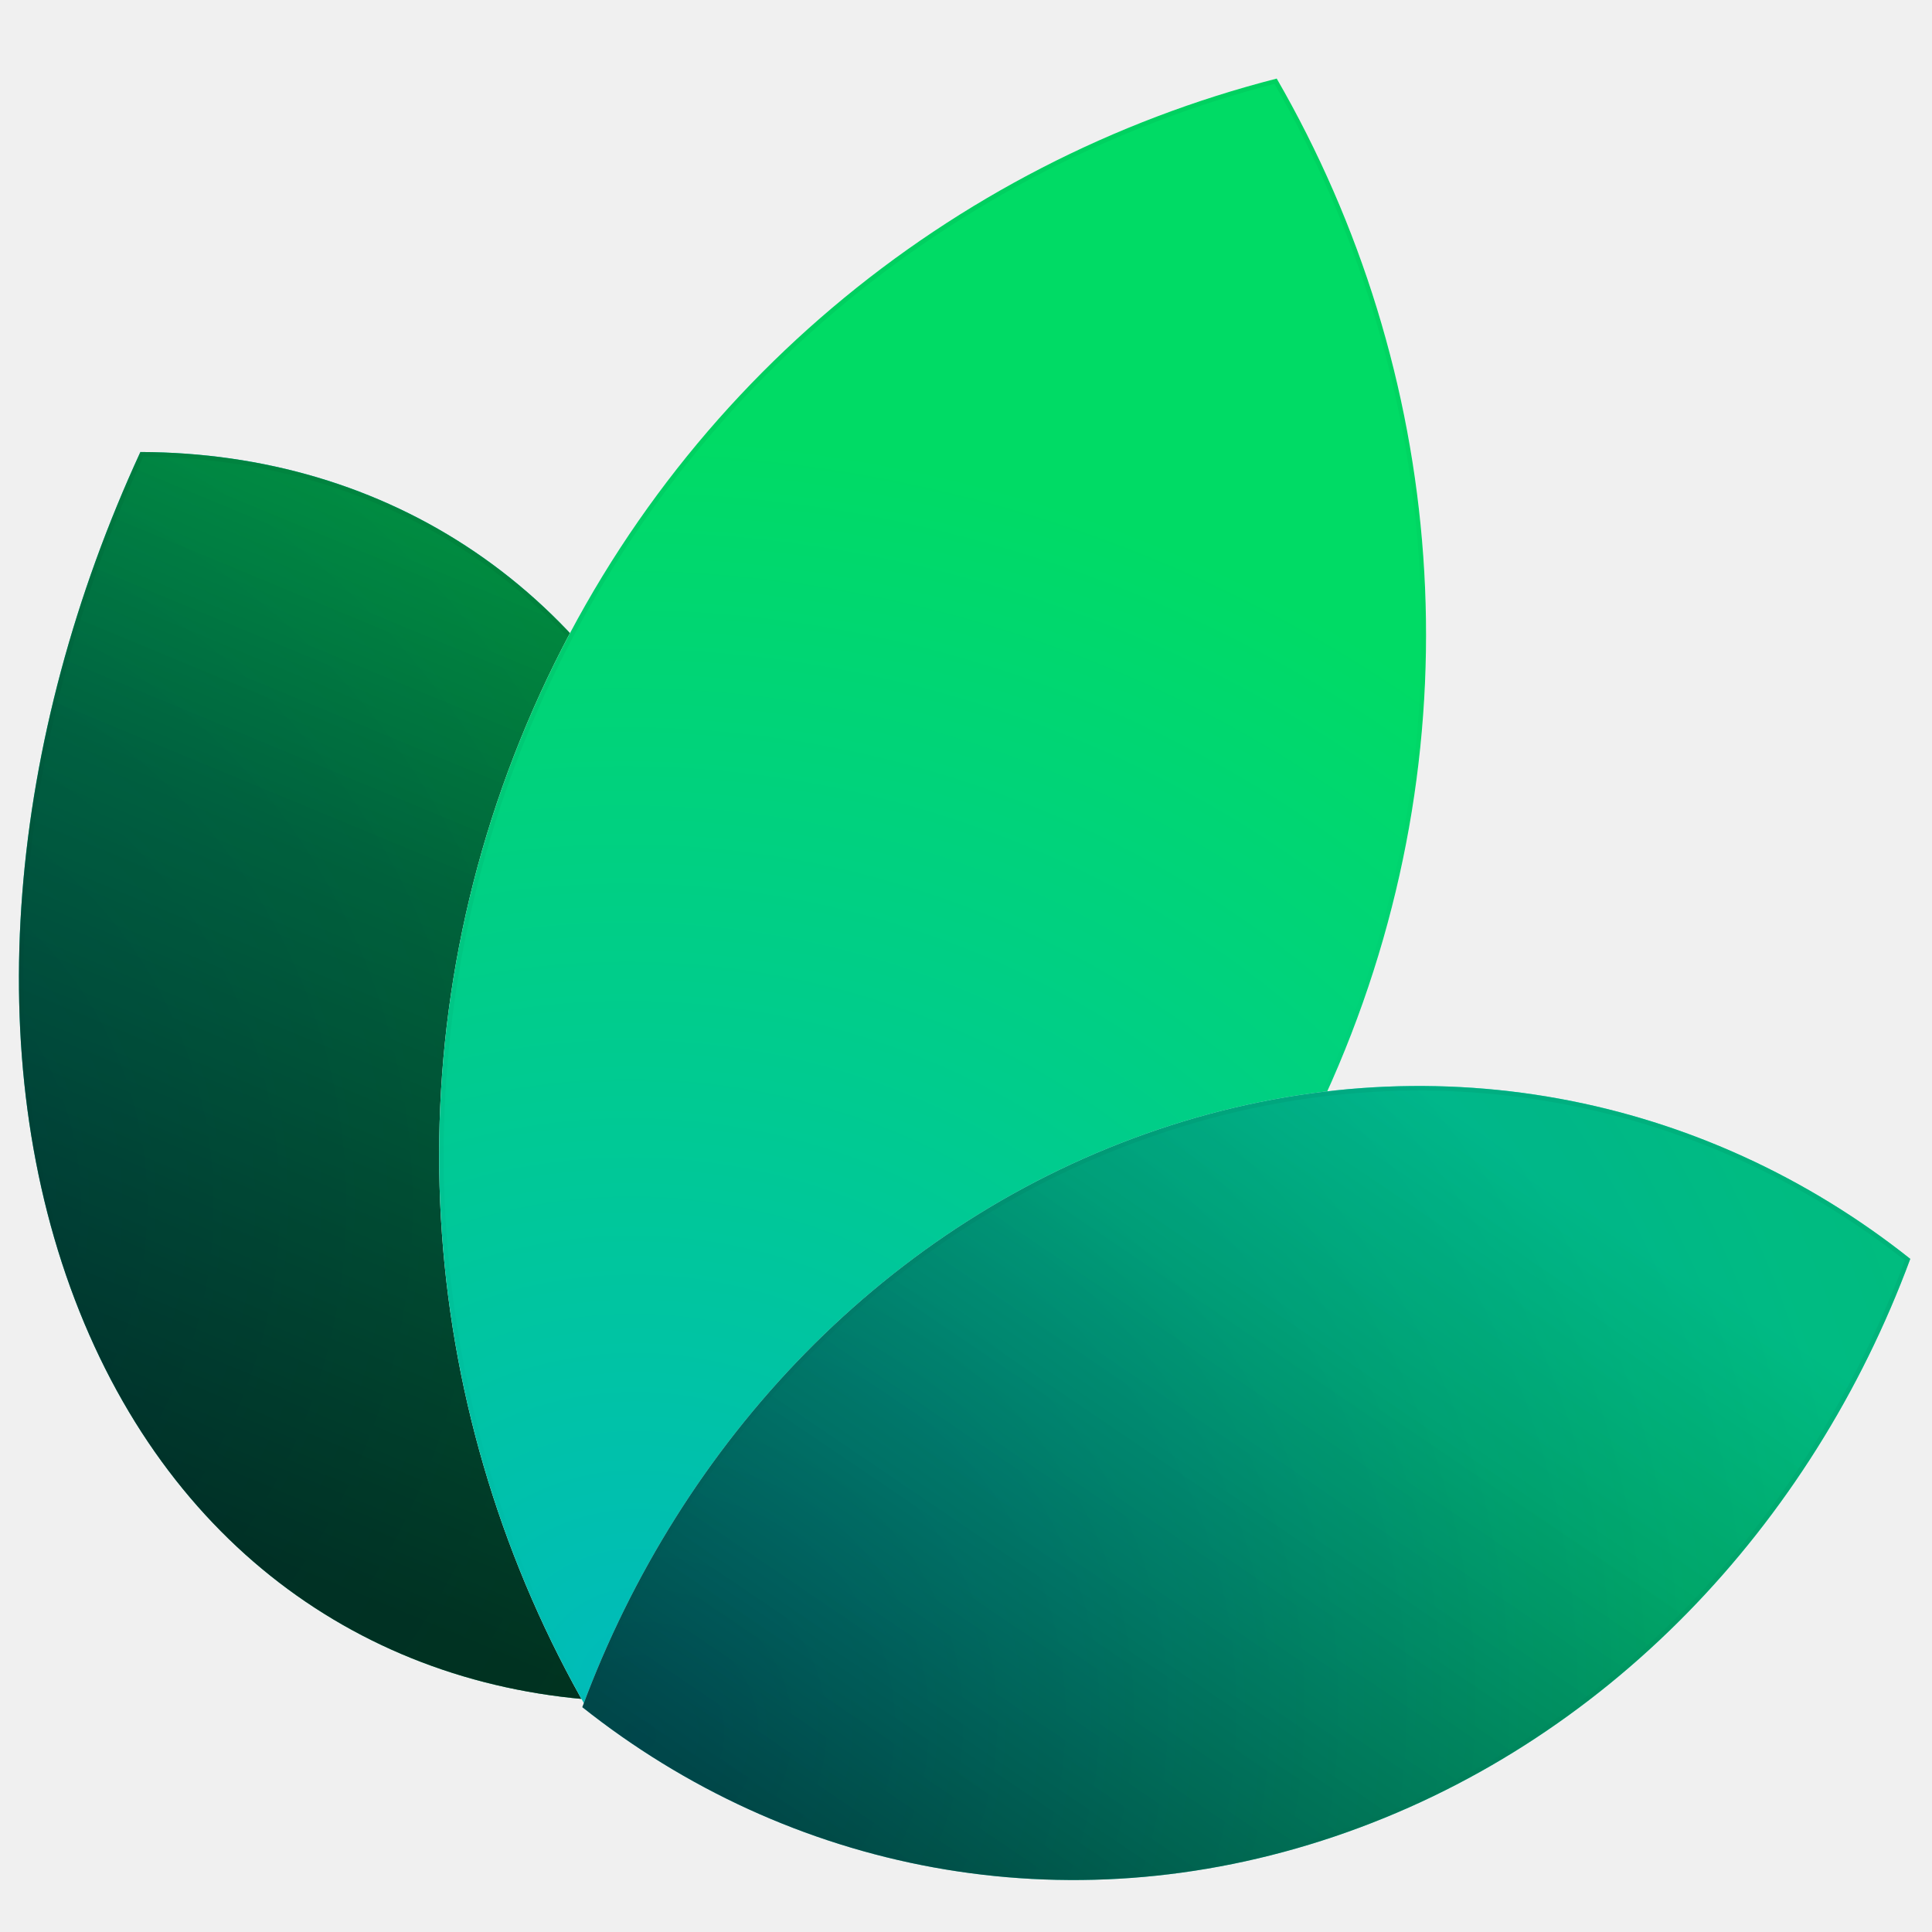
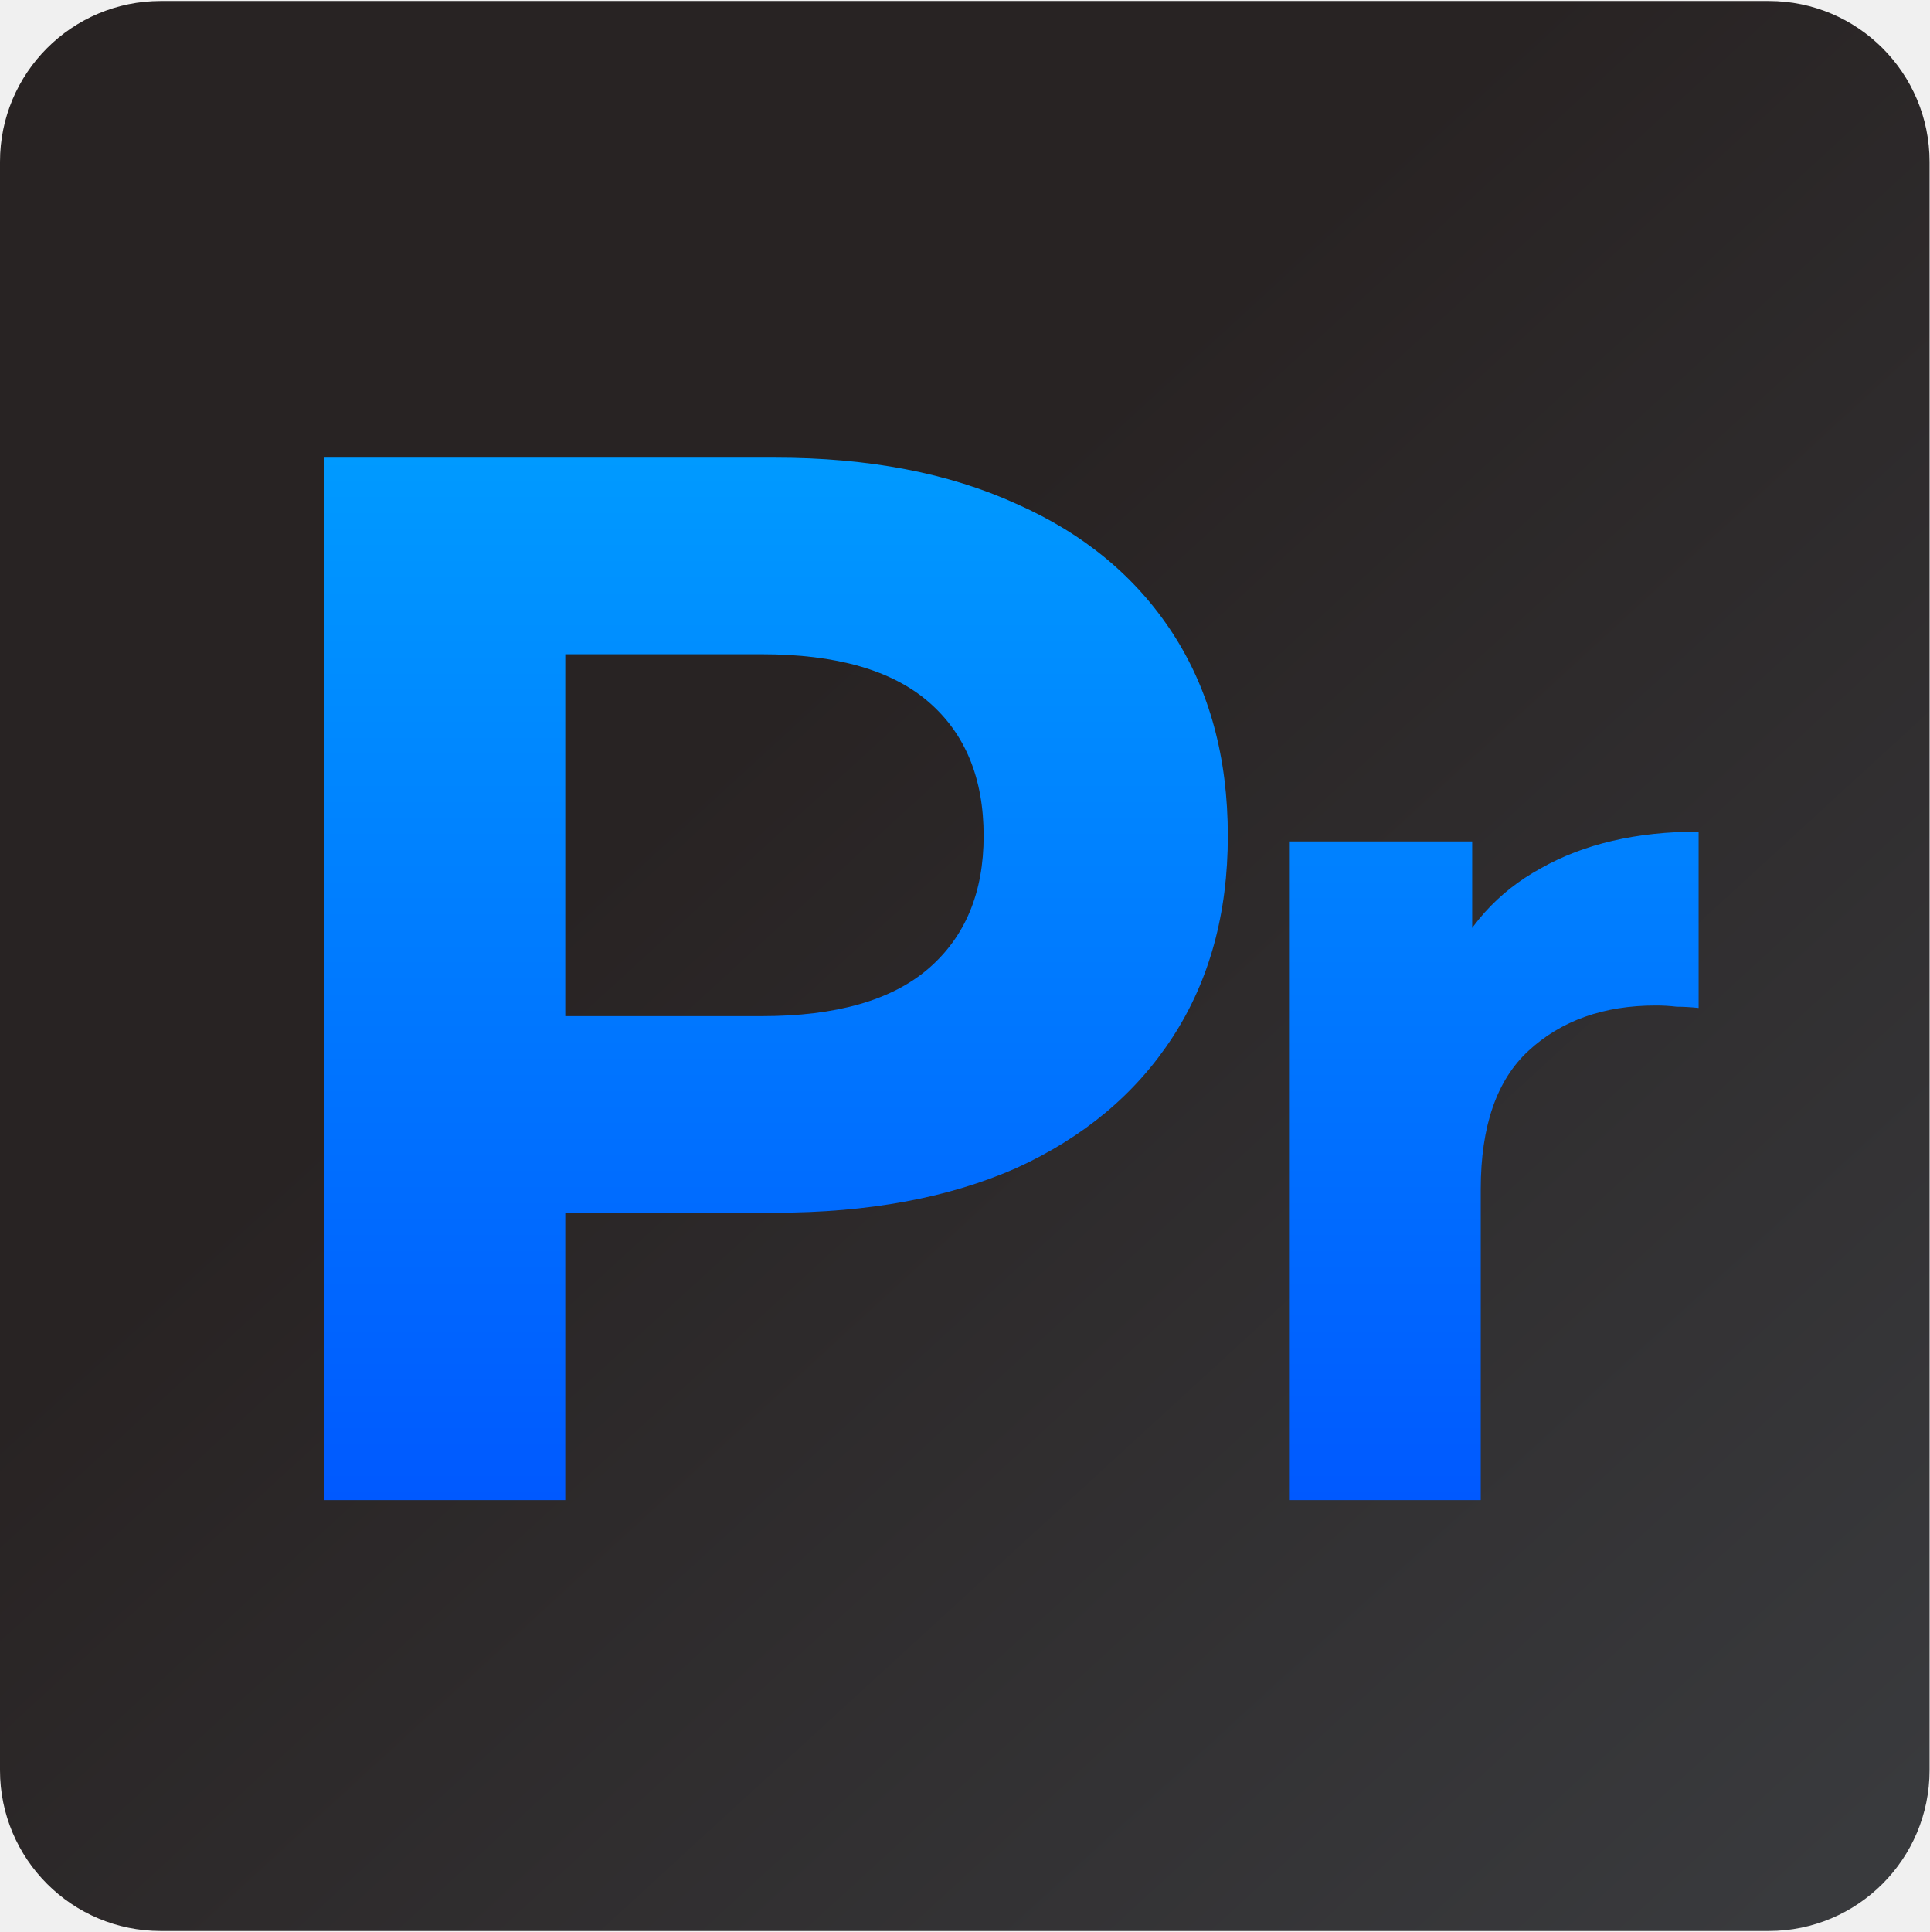
- <svg xmlns="http://www.w3.org/2000/svg" width="24" height="24" viewBox="0 0 24 24" fill="none">
-   <path d="M7.953 21.139C4.896 21.13 2.255 19.458 0.987 16.29C-0.28 13.121 0.109 9.163 1.744 5.615C4.801 5.624 7.442 7.296 8.71 10.465C9.977 13.633 9.588 17.591 7.953 21.139Z" fill="white" />
-   <path d="M7.953 21.139C4.896 21.13 2.255 19.458 0.987 16.29C-0.28 13.121 0.109 9.163 1.744 5.615C4.801 5.624 7.442 7.296 8.71 10.465C9.977 13.633 9.588 17.591 7.953 21.139Z" fill="url(#paint0_radial_101_2703)" />
-   <path d="M7.953 21.139C4.896 21.13 2.255 19.458 0.987 16.29C-0.28 13.121 0.109 9.163 1.744 5.615C4.801 5.624 7.442 7.296 8.71 10.465C9.977 13.633 9.588 17.591 7.953 21.139Z" fill="black" fill-opacity="0.5" style="mix-blend-mode:hard-light" />
-   <path d="M7.953 21.139C4.896 21.13 2.255 19.458 0.987 16.29C-0.28 13.121 0.109 9.163 1.744 5.615C4.801 5.624 7.442 7.296 8.71 10.465C9.977 13.633 9.588 17.591 7.953 21.139Z" fill="url(#paint1_linear_101_2703)" fill-opacity="0.5" style="mix-blend-mode:hard-light" />
-   <path d="M8.684 10.476C9.945 13.63 9.561 17.572 7.935 21.111C4.897 21.096 2.274 19.431 1.013 16.279C-0.248 13.124 0.136 9.182 1.762 5.643C4.8 5.659 7.423 7.324 8.684 10.476Z" stroke="url(#paint2_linear_101_2703)" stroke-opacity="0.05" stroke-width="0.056" />
-   <path d="M7.31 21.257C11.354 20.221 14.884 17.375 16.628 13.236C18.373 9.097 17.945 4.587 15.86 0.976C11.816 2.012 8.287 4.858 6.542 8.998C4.797 13.137 5.225 17.646 7.31 21.257Z" fill="white" />
-   <path d="M7.31 21.257C11.354 20.221 14.884 17.375 16.628 13.236C18.373 9.097 17.945 4.587 15.86 0.976C11.816 2.012 8.287 4.858 6.542 8.998C4.797 13.137 5.225 17.646 7.31 21.257Z" fill="url(#paint3_radial_101_2703)" />
-   <path d="M16.603 13.225C14.864 17.349 11.351 20.187 7.324 21.225C5.253 17.624 4.829 13.132 6.568 9.009C8.306 4.885 11.819 2.047 15.846 1.009C17.918 4.61 18.341 9.101 16.603 13.225Z" stroke="url(#paint4_linear_101_2703)" stroke-opacity="0.05" stroke-width="0.056" />
-   <path d="M7.234 21.207C9.789 23.237 13.21 23.951 16.577 22.814C19.944 21.677 22.506 18.945 23.73 15.638C21.175 13.608 17.754 12.894 14.387 14.031C11.02 15.168 8.458 17.901 7.234 21.207Z" fill="white" />
-   <path d="M7.234 21.207C9.789 23.237 13.21 23.951 16.577 22.814C19.944 21.677 22.506 18.945 23.73 15.638C21.175 13.608 17.754 12.894 14.387 14.031C11.02 15.168 8.458 17.901 7.234 21.207Z" fill="url(#paint5_radial_101_2703)" />
-   <path d="M7.234 21.207C9.789 23.237 13.21 23.951 16.577 22.814C19.944 21.677 22.506 18.945 23.73 15.638C21.175 13.608 17.754 12.894 14.387 14.031C11.02 15.168 8.458 17.901 7.234 21.207Z" fill="black" fill-opacity="0.2" style="mix-blend-mode:hard-light" />
-   <path d="M7.234 21.207C9.789 23.237 13.21 23.951 16.577 22.814C19.944 21.677 22.506 18.945 23.73 15.638C21.175 13.608 17.754 12.894 14.387 14.031C11.02 15.168 8.458 17.901 7.234 21.207Z" fill="url(#paint6_linear_101_2703)" fill-opacity="0.5" style="mix-blend-mode:hard-light" />
-   <path d="M16.568 22.787C13.218 23.918 9.814 23.212 7.267 21.198C8.492 17.907 11.044 15.189 14.396 14.058C17.747 12.927 21.15 13.633 23.697 15.648C22.472 18.938 19.92 21.656 16.568 22.787Z" stroke="url(#paint7_linear_101_2703)" stroke-opacity="0.05" stroke-width="0.056" />
+ <svg xmlns="http://www.w3.org/2000/svg" width="972" height="973" viewBox="0 0 972 973" fill="none">
+   <rect y="0.5" width="972" height="972" rx="81" fill="url(#paint0_linear_170_266)" />
+   <path d="M163.251 755.5V230.492H390.504C437.505 230.492 478.005 238.243 512.006 253.743C546.006 268.743 572.257 290.493 590.757 318.994C609.257 347.494 618.507 381.495 618.507 420.995C618.507 459.996 609.257 493.746 590.757 522.247C572.257 550.747 546.006 572.747 512.006 588.248C478.005 603.248 437.505 610.748 390.504 610.748H230.752L284.753 555.997V755.5H163.251ZM284.753 569.497L230.752 511.746H383.754C421.255 511.746 449.255 503.746 467.755 487.746C486.256 471.746 495.506 449.496 495.506 420.995C495.506 391.995 486.256 369.494 467.755 353.494C449.255 337.494 421.255 329.494 383.754 329.494H230.752L284.753 271.743V569.497ZM649.72 755.5V423.76H741.596V517.486L728.647 490.355C738.513 466.923 754.339 449.247 776.126 437.326C797.914 424.993 824.428 418.827 855.67 418.827V507.62C851.559 507.209 847.86 507.003 844.571 507.003C841.282 506.592 837.788 506.387 834.088 506.387C807.779 506.387 786.403 513.992 769.96 529.202C753.928 544 745.912 567.226 745.912 598.879V755.5H649.72Z" fill="url(#paint1_linear_170_266)" />
  <defs>
-     <radialGradient id="paint0_radial_101_2703" cx="0" cy="0" r="1" gradientUnits="userSpaceOnUse" gradientTransform="translate(-3.00503 15.023) rotate(-10.029) scale(17.9572 17.784)">
-       <stop stop-color="#00B0BB" />
-       <stop offset="1" stop-color="#00DB65" />
-     </radialGradient>
-     <linearGradient id="paint1_linear_101_2703" x1="7.39" y1="4.813" x2="1.63" y2="18.689" gradientUnits="userSpaceOnUse">
-       <stop stop-color="#18E299" />
-       <stop offset="1" />
+     <linearGradient id="paint0_linear_170_266" x1="0" y1="0.5" x2="891.5" y2="972.5" gradientUnits="userSpaceOnUse">
+       <stop offset="0.396" stop-color="#282323" />
+       <stop offset="1" stop-color="#393A3D" />
    </linearGradient>
-     <linearGradient id="paint2_linear_101_2703" x1="7.948" y1="8.016" x2="1.761" y2="18.746" gradientUnits="userSpaceOnUse">
-       <stop />
-       <stop offset="1" stop-opacity="0" />
-     </linearGradient>
-     <radialGradient id="paint3_radial_101_2703" cx="0" cy="0" r="1" gradientUnits="userSpaceOnUse" gradientTransform="translate(8.11404 20.8822) rotate(-75.7542) scale(21.6246 23.7772)">
-       <stop stop-color="#00BBBB" />
-       <stop offset="0.713" stop-color="#00DB65" />
-     </radialGradient>
-     <linearGradient id="paint4_linear_101_2703" x1="7.602" y1="5.871" x2="15.556" y2="16.372" gradientUnits="userSpaceOnUse">
-       <stop />
-       <stop offset="1" stop-opacity="0" />
-     </linearGradient>
-     <radialGradient id="paint5_radial_101_2703" cx="0" cy="0" r="1" gradientUnits="userSpaceOnUse" gradientTransform="translate(7.84537 21.5181) rotate(-20.3525) scale(18.5603 17.32)">
-       <stop stop-color="#00B0BB" />
-       <stop offset="1" stop-color="#00DB65" />
-     </radialGradient>
-     <linearGradient id="paint6_linear_101_2703" x1="16.808" y1="13.007" x2="10.041" y2="22.994" gradientUnits="userSpaceOnUse">
-       <stop stop-color="#00B1BC" />
-       <stop offset="1" />
-     </linearGradient>
-     <linearGradient id="paint7_linear_101_2703" x1="16.808" y1="13.007" x2="14.169" y2="23.841" gradientUnits="userSpaceOnUse">
-       <stop />
-       <stop offset="1" stop-opacity="0" />
+     <linearGradient id="paint1_linear_170_266" x1="486" y1="222" x2="486" y2="755.5" gradientUnits="userSpaceOnUse">
+       <stop stop-color="#009BFF" />
+       <stop offset="1" stop-color="#0059FF" />
    </linearGradient>
  </defs>
</svg>
